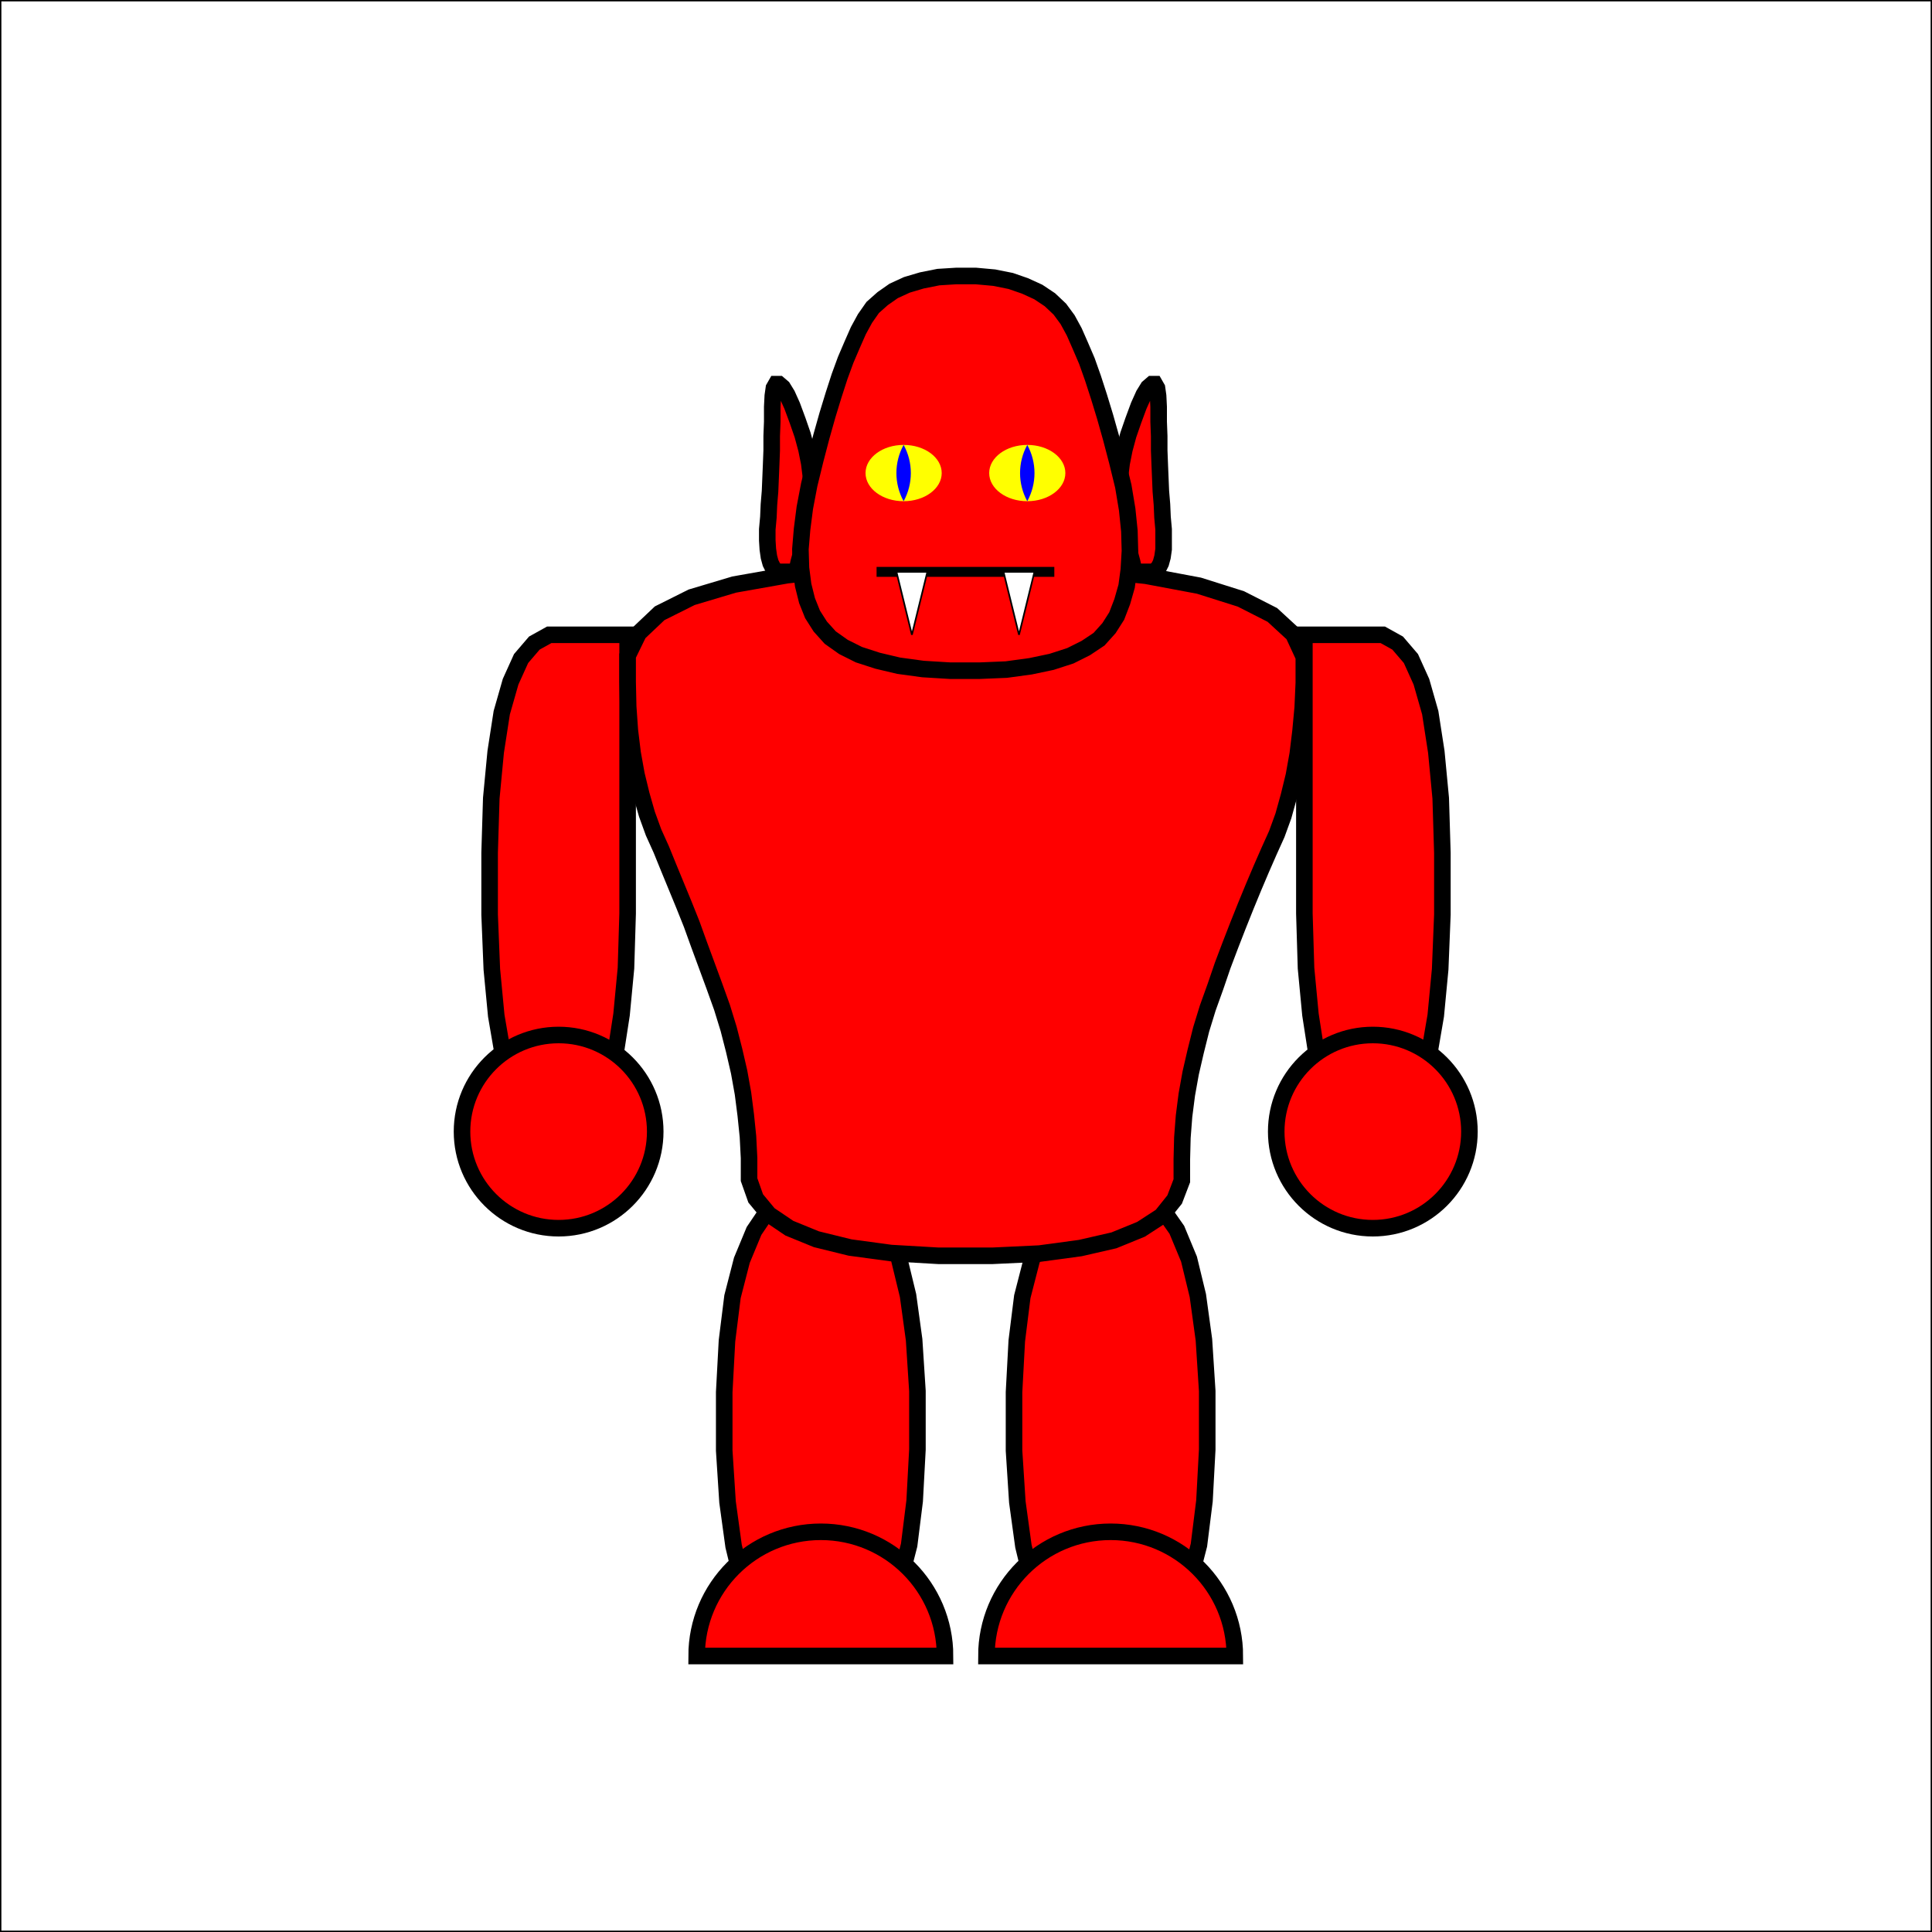
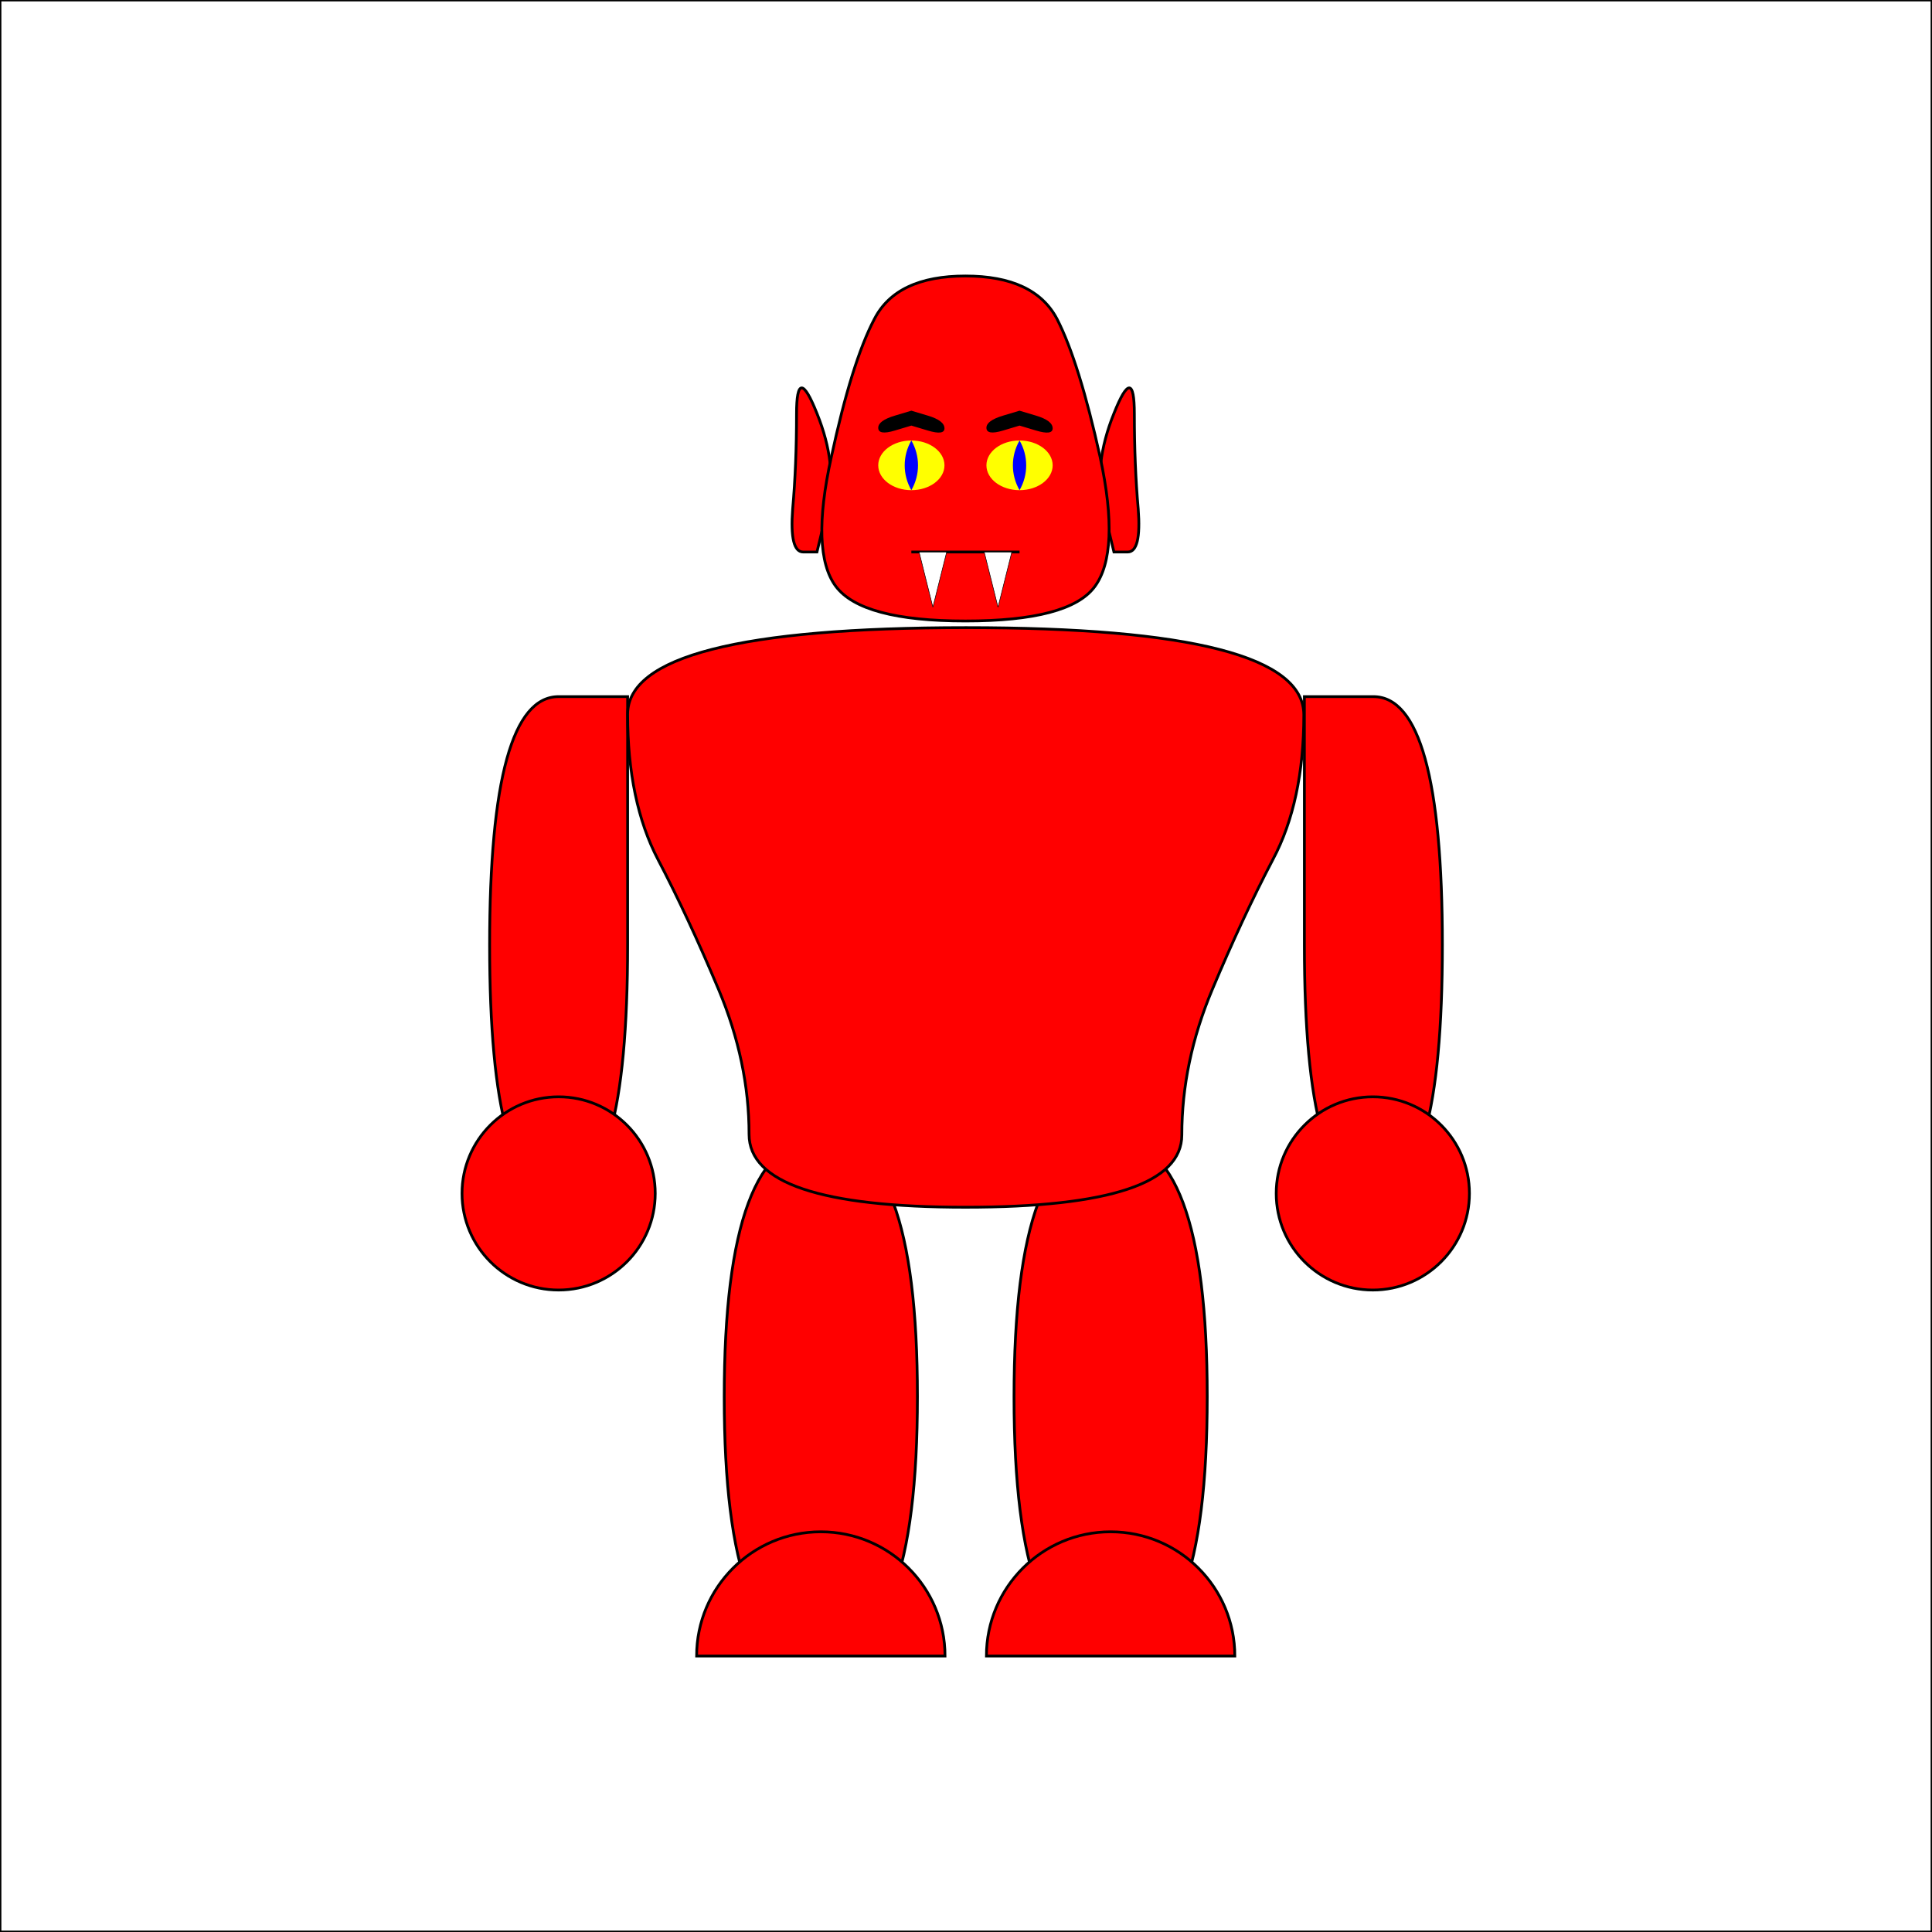
<svg xmlns="http://www.w3.org/2000/svg" viewBox="0 0 3500 3500">
  <rect x="0" y="0" width="3500" height="3500" style="fill:white;stroke:black;stroke-width:5" />
-   <path d="M 1953 2986 L 1920 2960 L 1892 2920 L 1870 2867 L 1854 2801 L 1843 2721 L 1837 2628 L 1837 2522 L 1842 2429 L 1852 2349 L 1869 2283 L 1891 2230 L 1918 2190 L 1950 2163 L 1989 2149 L 2033 2149 L 2071 2162 L 2104 2188 L 2132 2228 L 2154 2281 L 2170 2347 L 2181 2427 L 2187 2520 L 2187 2626 L 2182 2719 L 2172 2799 L 2155 2865 L 2133 2918 L 2106 2958 L 2074 2985 L 2035 2999 L 1991 2999 Z" style="fill:red;stroke:black;stroke-width:30" />
-   <path d="M 1428 2986 L 1395 2960 L 1367 2920 L 1345 2867 L 1329 2801 L 1318 2721 L 1312 2628 L 1312 2522 L 1317 2429 L 1327 2349 L 1344 2283 L 1366 2230 L 1393 2190 L 1425 2163 L 1464 2149 L 1508 2149 L 1546 2162 L 1579 2188 L 1607 2228 L 1629 2281 L 1645 2347 L 1656 2427 L 1662 2520 L 1662 2626 L 1657 2719 L 1647 2799 L 1630 2865 L 1608 2918 L 1581 2958 L 1549 2985 L 1510 2999 L 1466 2999 Z" style="fill:red;stroke:black;stroke-width:30" />
-   <path d="M 2237 3000 A 225 225 0 0 0 1787 3000 Z" style="fill:red;stroke:black;stroke-width:30" />
-   <path d="M 1712 3000 A 225 225 0 0 0 1262 3000 Z" style="fill:red;stroke:black;stroke-width:30" />
-   <path d="M 971 2036 L 947 2008 L 927 1966 L 911 1910 L 899 1840 L 891 1756 L 887 1657 L 887 1545 L 890 1446 L 898 1362 L 909 1291 L 925 1235 L 944 1193 L 968 1165 L 995 1150 L 1026 1150 L 1053 1150 L 1077 1150 L 1097 1150 L 1113 1150 L 1125 1150 L 1133 1150 L 1137 1150 L 1137 1150 L 1137 1164 L 1137 1192 L 1137 1234 L 1137 1290 L 1137 1360 L 1137 1444 L 1137 1543 L 1137 1655 L 1134 1754 L 1126 1838 L 1115 1909 L 1099 1965 L 1080 2007 L 1056 2035 L 1029 2050 L 998 2050 Z" style="fill:red;stroke:black;stroke-width:30" />
-   <path d="M 2529 2036 L 2553 2008 L 2573 1966 L 2589 1910 L 2601 1840 L 2609 1756 L 2613 1657 L 2613 1545 L 2610 1446 L 2602 1362 L 2591 1291 L 2575 1235 L 2556 1193 L 2532 1165 L 2505 1150 L 2474 1150 L 2447 1150 L 2423 1150 L 2403 1150 L 2387 1150 L 2375 1150 L 2367 1150 L 2363 1150 L 2363 1150 L 2363 1164 L 2363 1192 L 2363 1234 L 2363 1290 L 2363 1360 L 2363 1444 L 2363 1543 L 2363 1655 L 2366 1754 L 2374 1838 L 2385 1909 L 2401 1965 L 2420 2007 L 2444 2035 L 2471 2050 L 2502 2050 Z" style="fill:red;stroke:black;stroke-width:30" />
-   <circle cx="1012" cy="2050" r="175" style="fill:red;stroke:black;stroke-width:30" />
-   <circle cx="2487" cy="2050" r="175" style="fill:red;stroke:black;stroke-width:30" />
-   <path d="M 2343 1149 L 2305 1114 L 2248 1085 L 2172 1061 L 2076 1043 L 1961 1031 L 1827 1025 L 1674 1025 L 1540 1030 L 1426 1042 L 1330 1059 L 1253 1082 L 1195 1111 L 1157 1147 L 1137 1188 L 1137 1235 L 1138 1280 L 1141 1323 L 1146 1364 L 1153 1403 L 1162 1440 L 1172 1475 L 1184 1508 L 1198 1539 L 1211 1571 L 1225 1605 L 1239 1639 L 1253 1674 L 1266 1710 L 1280 1748 L 1294 1786 L 1308 1825 L 1320 1864 L 1330 1903 L 1339 1942 L 1346 1981 L 1351 2020 L 1355 2059 L 1357 2098 L 1357 2137 L 1369 2171 L 1393 2200 L 1430 2225 L 1479 2245 L 1540 2260 L 1614 2270 L 1700 2275 L 1798 2275 L 1883 2271 L 1957 2261 L 2018 2247 L 2067 2227 L 2104 2203 L 2128 2173 L 2141 2139 L 2141 2100 L 2142 2061 L 2145 2022 L 2150 1983 L 2157 1944 L 2166 1905 L 2176 1865 L 2188 1826 L 2202 1787 L 2215 1749 L 2229 1712 L 2243 1676 L 2257 1641 L 2271 1607 L 2285 1574 L 2299 1542 L 2313 1511 L 2325 1478 L 2335 1442 L 2344 1405 L 2351 1366 L 2356 1325 L 2360 1282 L 2362 1237 L 2362 1190 Z" style="fill:red;stroke:black;stroke-width:30" />
-   <path d="M 2098 717 L 2096 703 L 2092 696 L 2087 696 L 2080 702 L 2072 715 L 2063 735 L 2053 762 L 2044 788 L 2037 814 L 2032 839 L 2029 863 L 2027 887 L 2028 911 L 2031 934 L 2036 956 L 2041 976 L 2045 993 L 2048 1007 L 2051 1018 L 2053 1027 L 2055 1033 L 2056 1036 L 2056 1036 L 2056 1036 L 2058 1036 L 2060 1036 L 2064 1036 L 2068 1036 L 2074 1036 L 2080 1036 L 2087 1036 L 2093 1034 L 2099 1028 L 2103 1020 L 2106 1009 L 2108 995 L 2108 979 L 2108 959 L 2106 937 L 2105 914 L 2103 890 L 2102 866 L 2101 842 L 2100 816 L 2100 790 L 2099 764 L 2099 737 Z" style="fill:red;stroke:black;stroke-width:30" />
-   <path d="M 1400 717 L 1402 703 L 1406 696 L 1411 696 L 1418 702 L 1426 715 L 1435 735 L 1445 762 L 1454 788 L 1461 814 L 1466 839 L 1469 863 L 1471 887 L 1470 911 L 1467 934 L 1462 956 L 1457 976 L 1453 993 L 1450 1007 L 1447 1018 L 1445 1027 L 1443 1033 L 1442 1036 L 1442 1036 L 1442 1036 L 1440 1036 L 1438 1036 L 1434 1036 L 1430 1036 L 1424 1036 L 1418 1036 L 1411 1036 L 1405 1034 L 1400 1028 L 1396 1020 L 1393 1009 L 1391 995 L 1390 979 L 1390 959 L 1392 937 L 1393 914 L 1395 890 L 1396 866 L 1397 842 L 1398 816 L 1398 790 L 1399 764 L 1399 737 Z" style="fill:red;stroke:black;stroke-width:30" />
-   <path d="M 1920 560 L 1902 543 L 1881 529 L 1857 518 L 1831 509 L 1801 503 L 1768 500 L 1732 500 L 1700 502 L 1670 508 L 1643 516 L 1619 527 L 1599 541 L 1581 557 L 1567 577 L 1555 599 L 1544 624 L 1532 652 L 1521 682 L 1510 716 L 1499 752 L 1488 791 L 1477 833 L 1466 878 L 1458 920 L 1453 959 L 1450 995 L 1451 1029 L 1455 1060 L 1462 1088 L 1472 1113 L 1486 1135 L 1504 1155 L 1528 1172 L 1556 1186 L 1590 1197 L 1628 1206 L 1672 1212 L 1721 1215 L 1775 1215 L 1823 1213 L 1867 1207 L 1905 1199 L 1939 1188 L 1967 1174 L 1991 1158 L 2009 1138 L 2023 1116 L 2033 1090 L 2041 1062 L 2045 1032 L 2047 998 L 2046 962 L 2042 923 L 2035 881 L 2024 836 L 2013 794 L 2002 755 L 1991 719 L 1980 685 L 1969 654 L 1957 626 L 1946 601 L 1934 579 Z" style="fill:red;stroke:black;stroke-width:30" />
-   <ellipse cx="1637" cy="857" rx="69" ry="51" style="fill:yellow;stroke:yellow;stroke-width:0" />
-   <path d="M 1637 806 A 106 106, 0, 0, 0, 1637 908 A 106 106, 0, 0, 0, 1637 806 Z" style="fill:blue;stroke:blue;stroke-width:0" />
-   <ellipse cx="1861" cy="857" rx="69" ry="51" style="fill:yellow;stroke:yellow;stroke-width:0" />
-   <path d="M 1861 806 A 106 106, 0, 0, 0, 1861 908 A 106 106, 0, 0, 0, 1861 806 Z" style="fill:blue;stroke:blue;stroke-width:0" />
-   <path d="M 1588 1036 L 1910 1036" style="fill:none;stroke:black;stroke-width:18" />
-   <path d="M 1680 1036 L 1652 1150 L 1624 1036 Z" style="fill:#ffffff;stroke:black;stroke-width:3" />
-   <path d="M 1874 1036 L 1846 1150 L 1818 1036 Z" style="fill:#ffffff;stroke:black;stroke-width:3" />
+   <path d="M 2012 2062 Q 2187 2062 2187 2530 Q 2187 2999 2012 2999 Q 1837 2999 1837 2531 Q 1837 2062 2012 2062" style="fill:red;stroke:black;stroke-width:5" />
+   <path d="M 1487 2062 Q 1662 2062 1662 2530 Q 1662 2999 1487 2999 Q 1312 2999 1312 2531 Q 1312 2062 1487 2062" style="fill:red;stroke:black;stroke-width:5" />
+   <path d="M 2237 3000 A 225 225 0 0 0 1787 3000 Z" style="fill:red;stroke:black;stroke-width:5" />
+   <path d="M 1712 3000 A 225 225 0 0 0 1262 3000 Z" style="fill:red;stroke:black;stroke-width:5" />
+   <path d="M 1012 1262 L 1137 1262 L 1137 1712 Q 1137 2162 1012 2162 Q 887 2162 887 1712 Q 887 1262 1012 1262" style="fill:red;stroke:black;stroke-width:5" />
+   <path d="M 2488 1262 L 2363 1262 L 2363 1712 Q 2363 2162 2488 2162 Q 2613 2162 2613 1712 Q 2613 1262 2488 1262" style="fill:red;stroke:black;stroke-width:5" />
+   <circle cx="1012" cy="2162" r="175" style="fill:red;stroke:black;stroke-width:5" />
+   <circle cx="2487" cy="2162" r="175" style="fill:red;stroke:black;stroke-width:5" />
+   <path d="M 1137 1294 Q 1137 1452 1192 1557 Q 1247 1662 1302 1793 Q 1357 1924 1357 2055 Q 1357 2187 1749 2187 Q 2141 2187 2141 2056 Q 2141 1924 2196 1793 Q 2251 1662 2306 1557 Q 2362 1452 2362 1295 Q 2362 1137 1750 1137 Q 1137 1137 1137 1294" style="fill:red;stroke:black;stroke-width:5" />
+   <path d="M 1999 921 L 2018 1000 L 2043 1000 Q 2068 1000 2062 922 Q 2055 843 2055 750 Q 2055 656 2018 749 Q 1980 843 1999 921" style="fill:red;stroke:black;stroke-width:5" />
+   <path d="M 1499 921 L 1480 1000 L 1455 1000 Q 1430 1000 1436 922 Q 1443 843 1443 750 Q 1443 656 1480 749 Q 1518 843 1499 921" style="fill:red;stroke:black;stroke-width:5" />
+   <path d="M 1506 828 Q 1468 1000 1514 1062 Q 1561 1125 1749 1125 Q 1937 1125 1983 1063 Q 2030 1000 1993 828 Q 1955 656 1915 578 Q 1874 500 1749 500 Q 1624 500 1584 578 Q 1543 656 1506 828" style="fill:red;stroke:black;stroke-width:5" />
+   <ellipse cx="1651" cy="843" rx="60" ry="45" style="fill:yellow;stroke:yellow;stroke-width:0" />
+   <path d="M 1651 798 A 90 90, 0, 0, 0, 1651 888 A 90 90, 0, 0, 0, 1651 798 Z" style="fill:blue;stroke:blue;stroke-width:0" />
+   <ellipse cx="1847" cy="843" rx="60" ry="45" style="fill:yellow;stroke:yellow;stroke-width:0" />
+   <path d="M 1847 798 A 90 90, 0, 0, 0, 1847 888 A 90 90, 0, 0, 0, 1847 798 Z" style="fill:blue;stroke:blue;stroke-width:0" />
+   <path d="M 1621 780 L 1651 771 L 1681 780 Q 1711 789 1711 776 Q 1711 762 1681 753 L 1651 744 L 1621 753 Q 1591 762 1591 775 Q 1591 789 1621 780" style="fill:black;stroke:black;stroke-width:0" />
+   <path d="M 1817 780 L 1847 771 L 1877 780 Q 1907 789 1907 776 Q 1907 762 1877 753 L 1847 744 L 1817 753 Q 1787 762 1787 775 Q 1787 789 1817 780" style="fill:black;stroke:black;stroke-width:0" />
+   <path d="M 1651 1000 L 1847 1000" style="fill:none;stroke:black;stroke-width:5" />
+   <path d="M 1715 1000 L 1690 1100 L 1665 1000 Z" style="fill:#ffffff;stroke:black;stroke-width:1" />
+   <path d="M 1833 1000 L 1808 1100 L 1783 1000 Z" style="fill:#ffffff;stroke:black;stroke-width:1" />
</svg>
